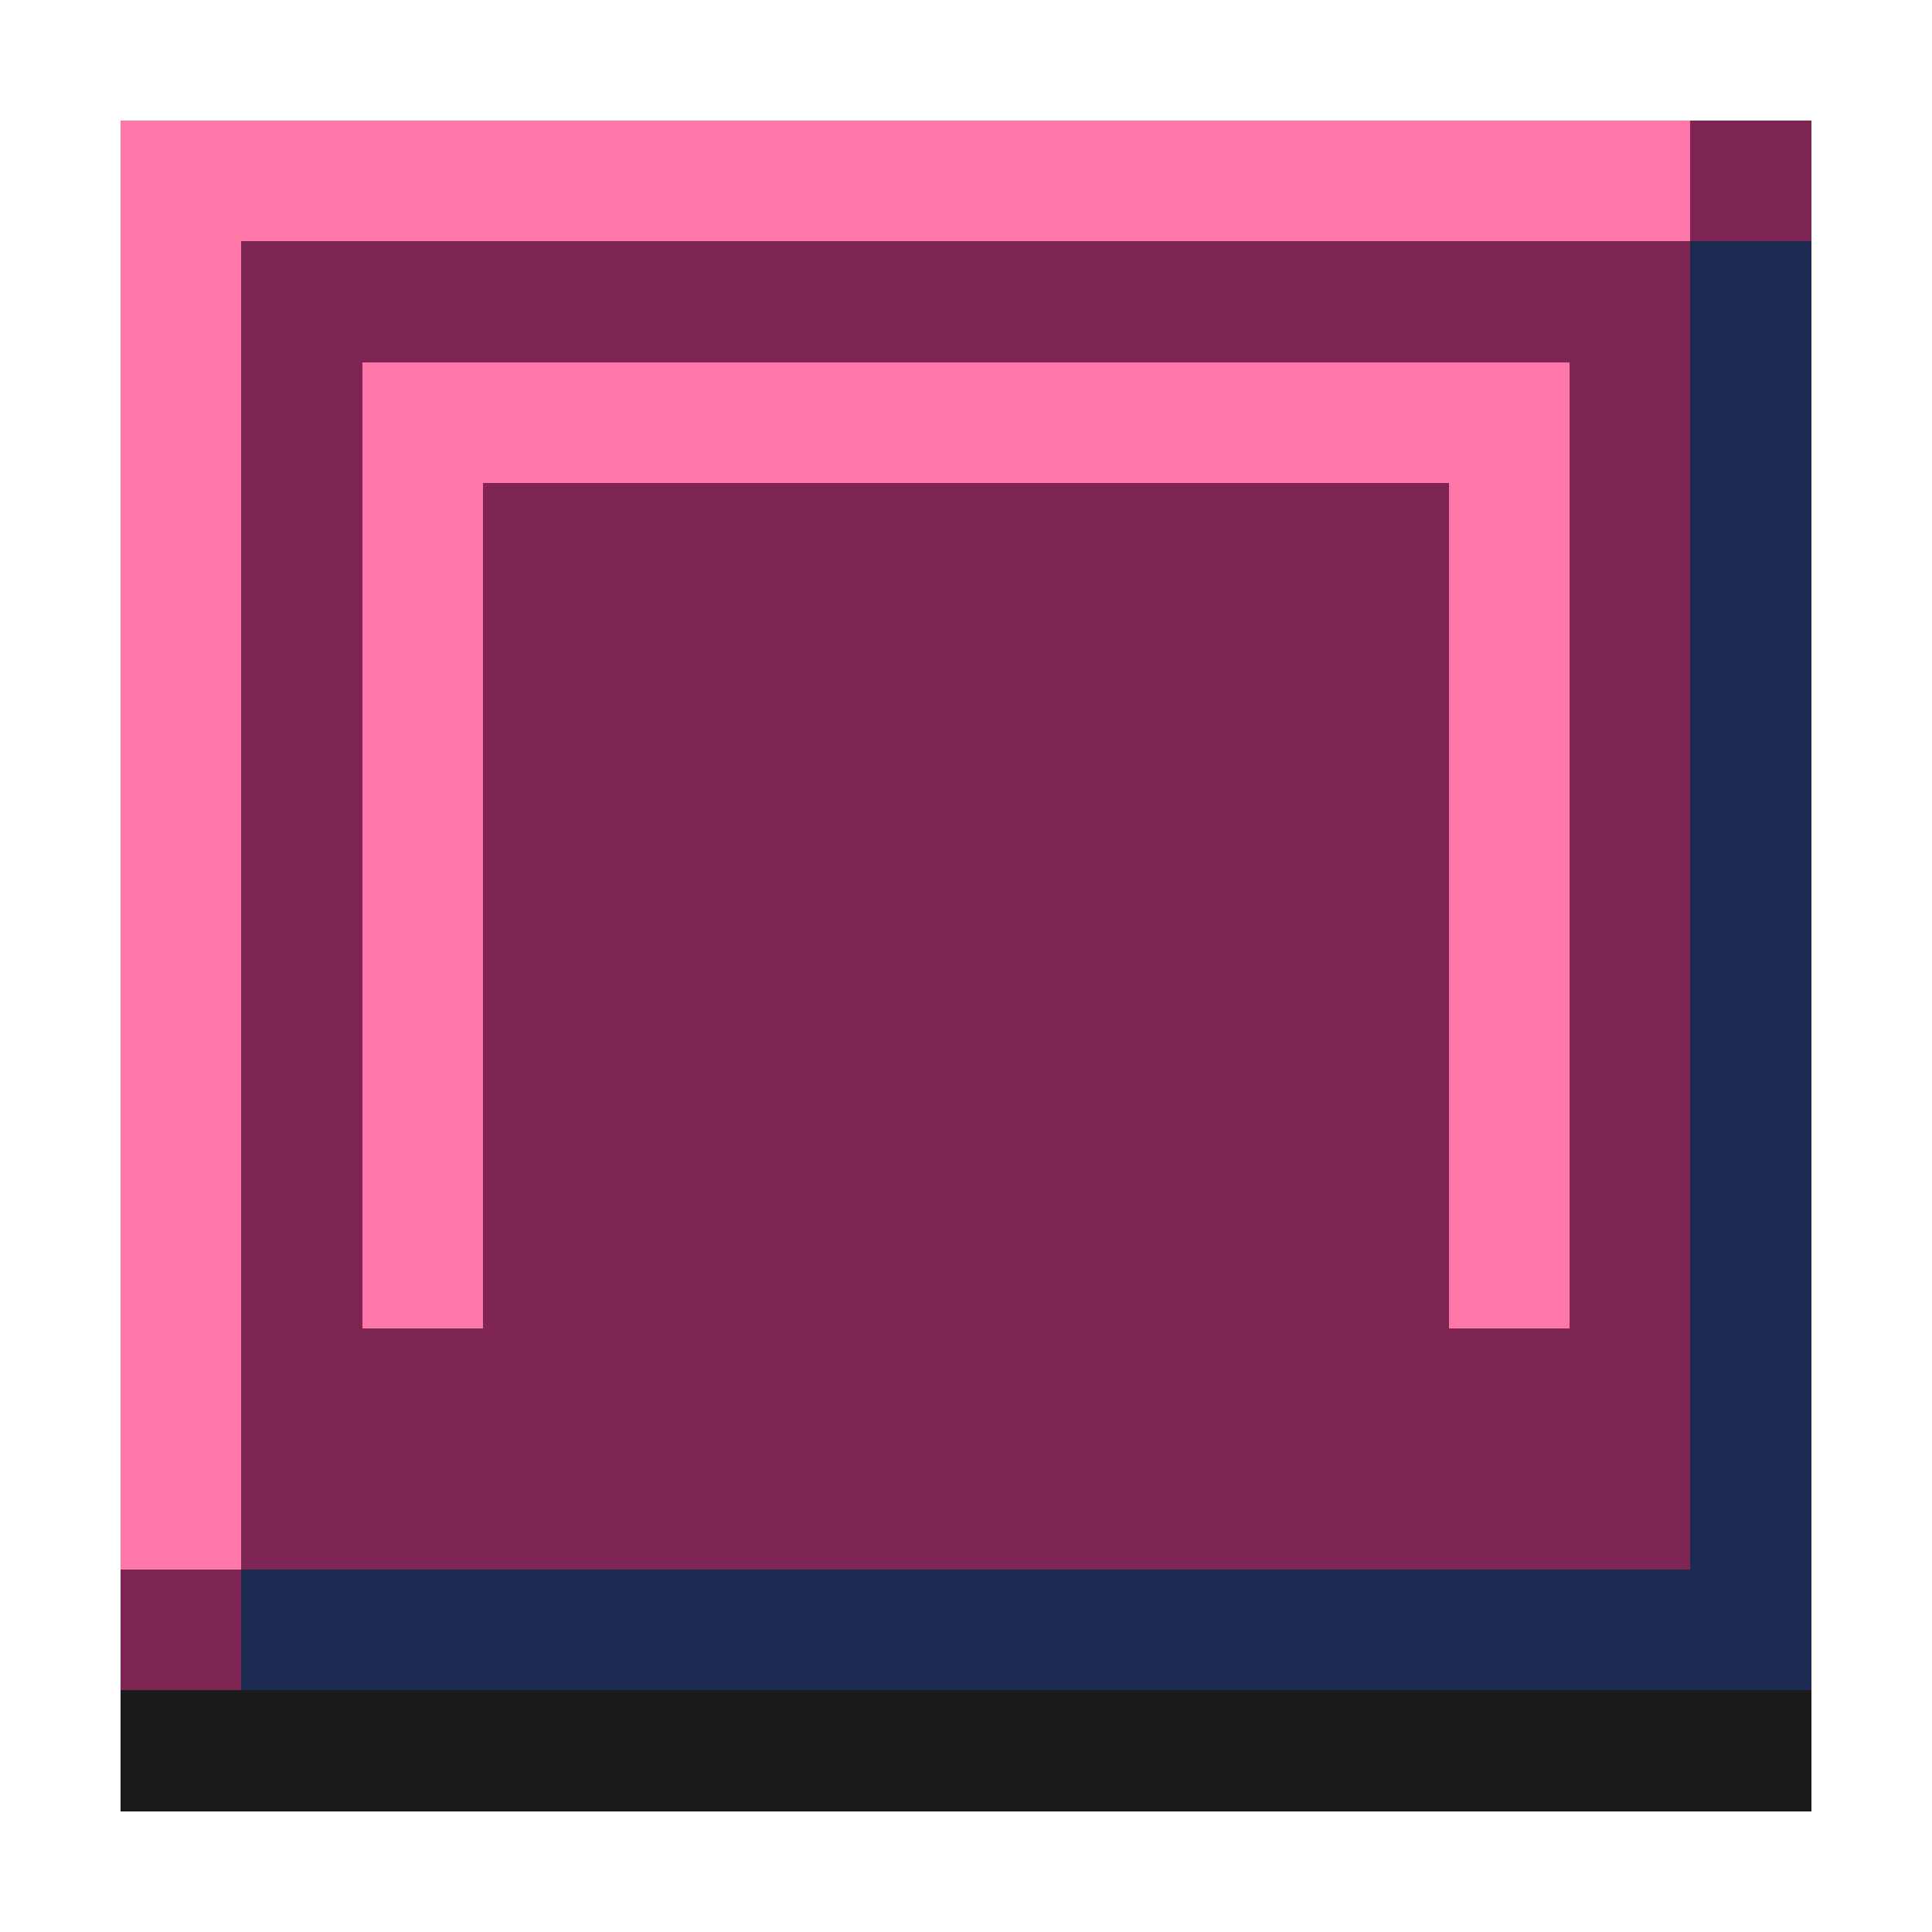
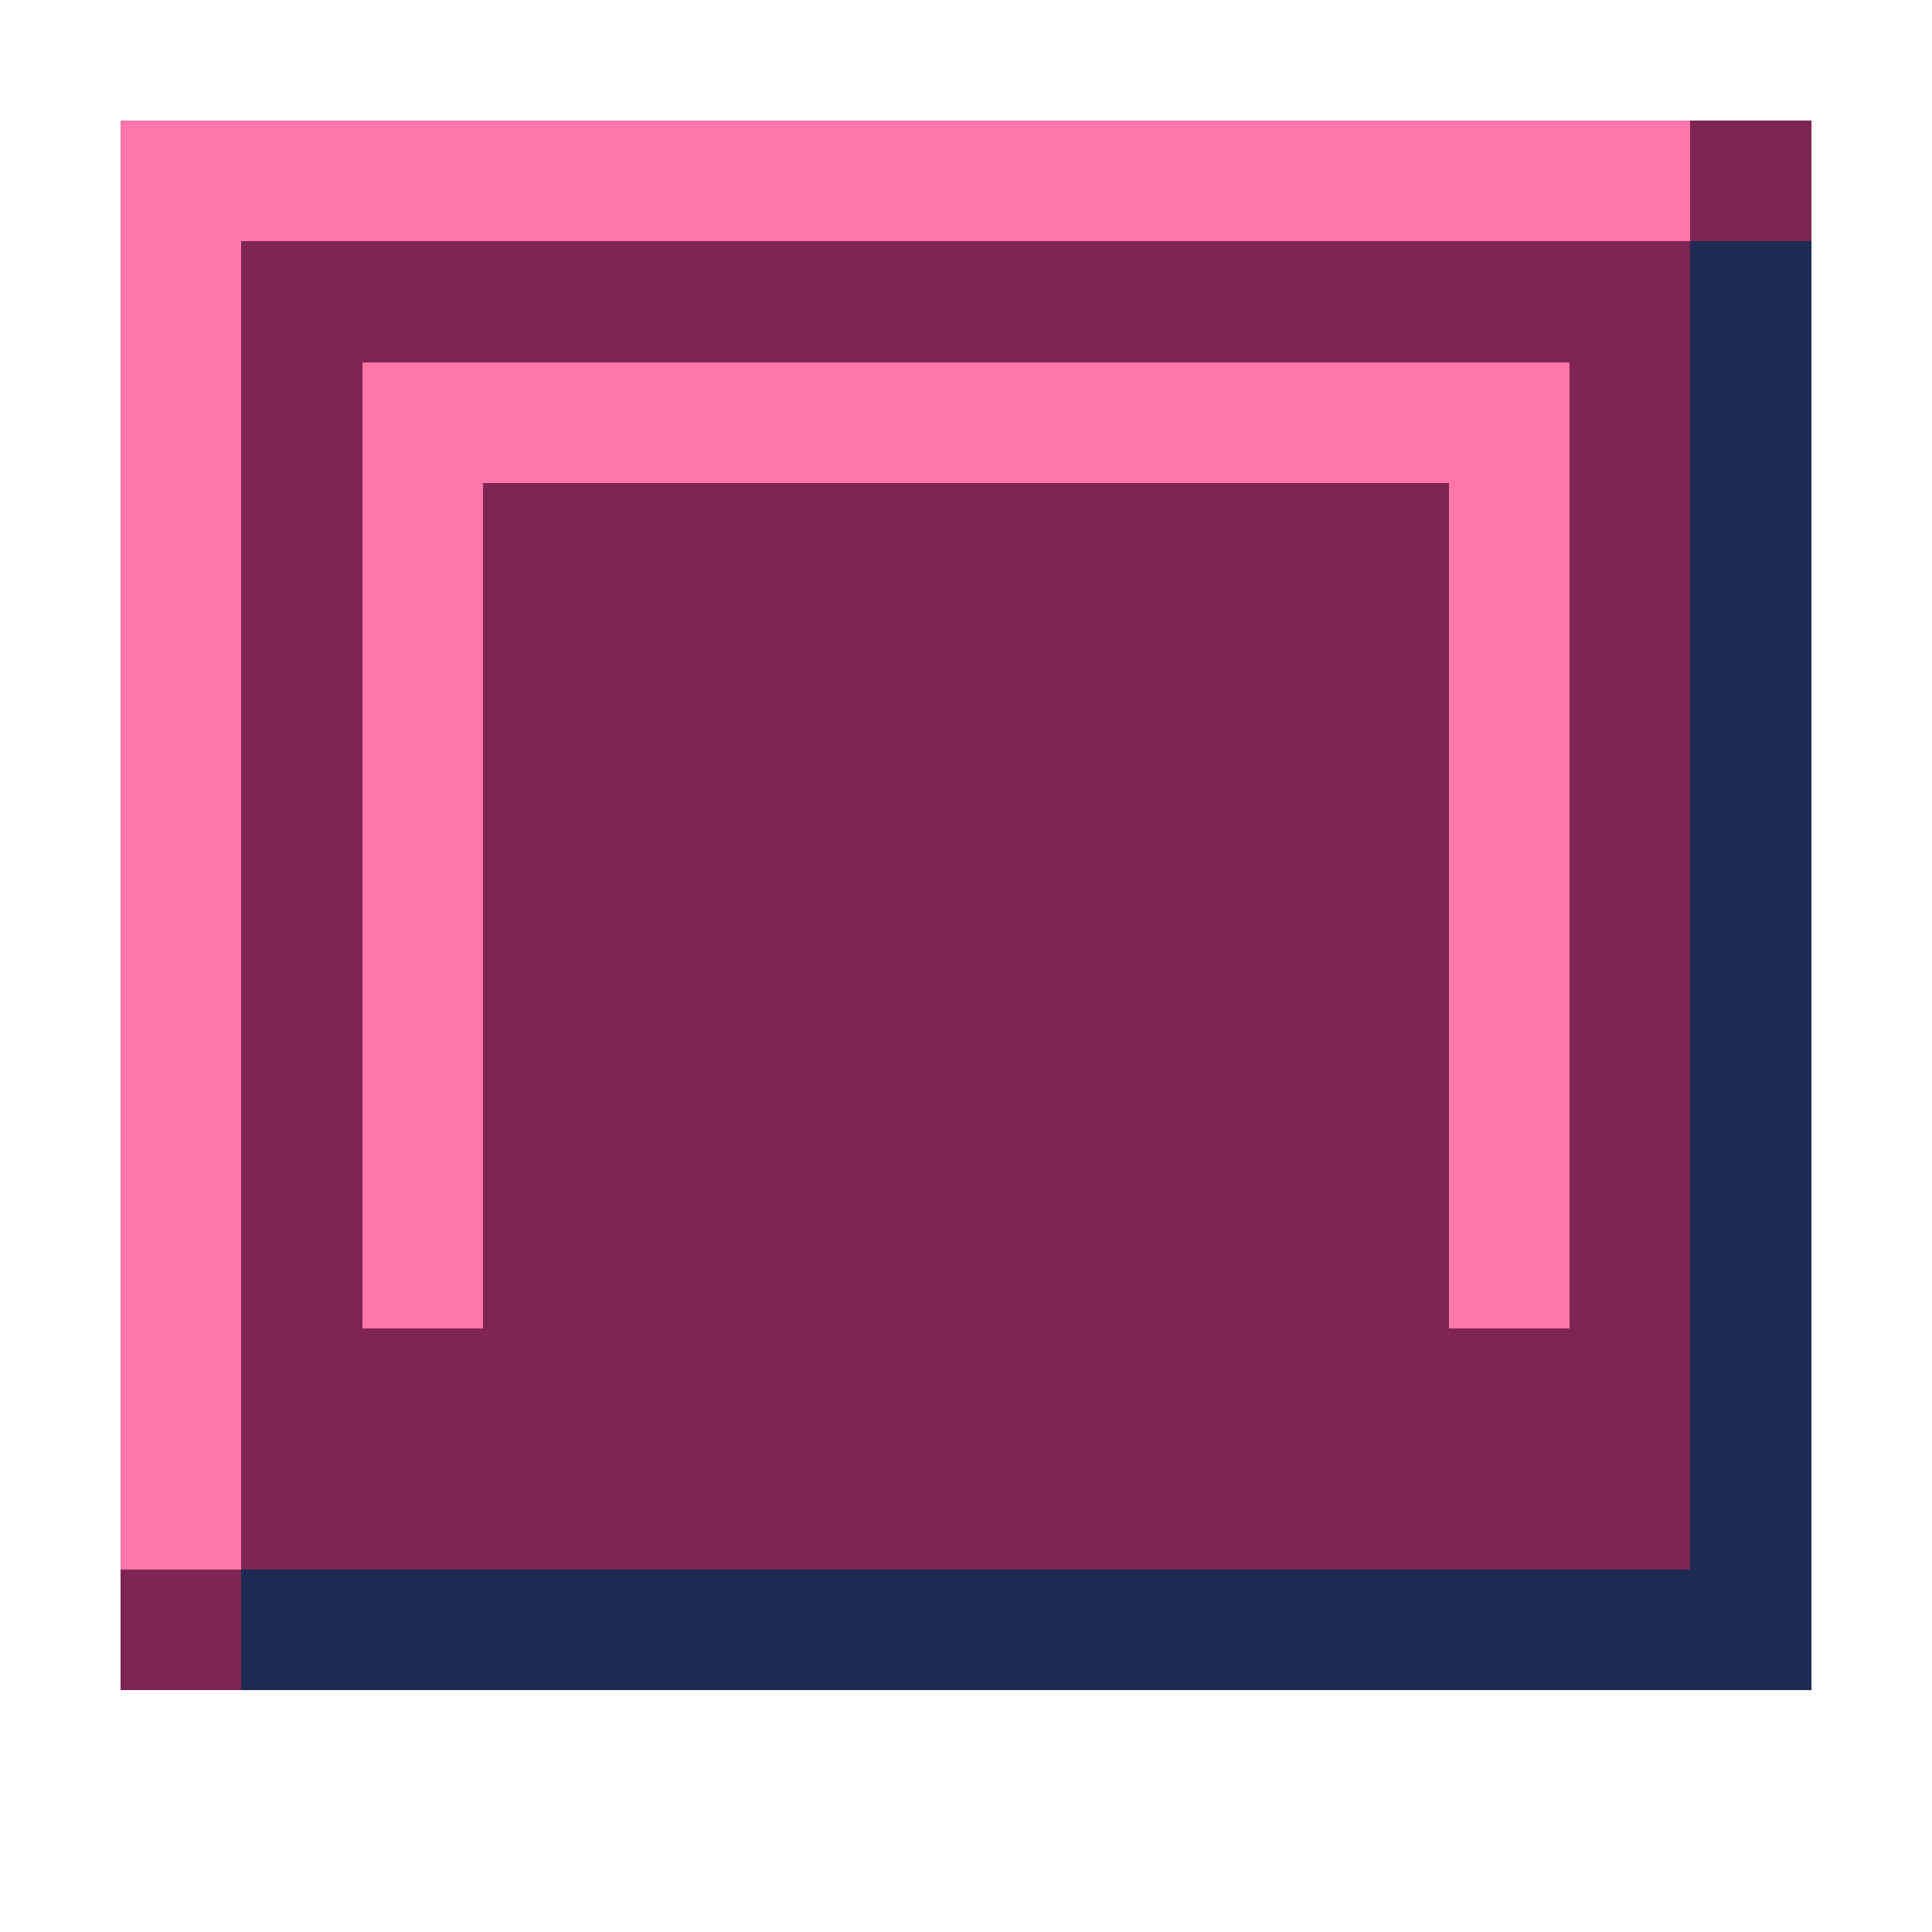
<svg xmlns="http://www.w3.org/2000/svg" viewBox="0 0 16 16" width="120" height="120" shape-rendering="crispEdges">
-   <rect x="1" y="1" width="14" height="14" fill="#1a1a1a" />
  <rect x="1" y="1" width="14" height="13" fill="#7e2553" />
  <rect x="1" y="1" width="13" height="1" fill="#ff77a8" />
  <rect x="1" y="2" width="1" height="11" fill="#ff77a8" />
  <rect x="2" y="13" width="13" height="1" fill="#1d2b53" />
  <rect x="14" y="2" width="1" height="12" fill="#1d2b53" />
  <rect x="3" y="3" width="10" height="8" fill="#ff77a8" />
  <rect x="4" y="4" width="8" height="7" fill="#7e2553" />
</svg>
